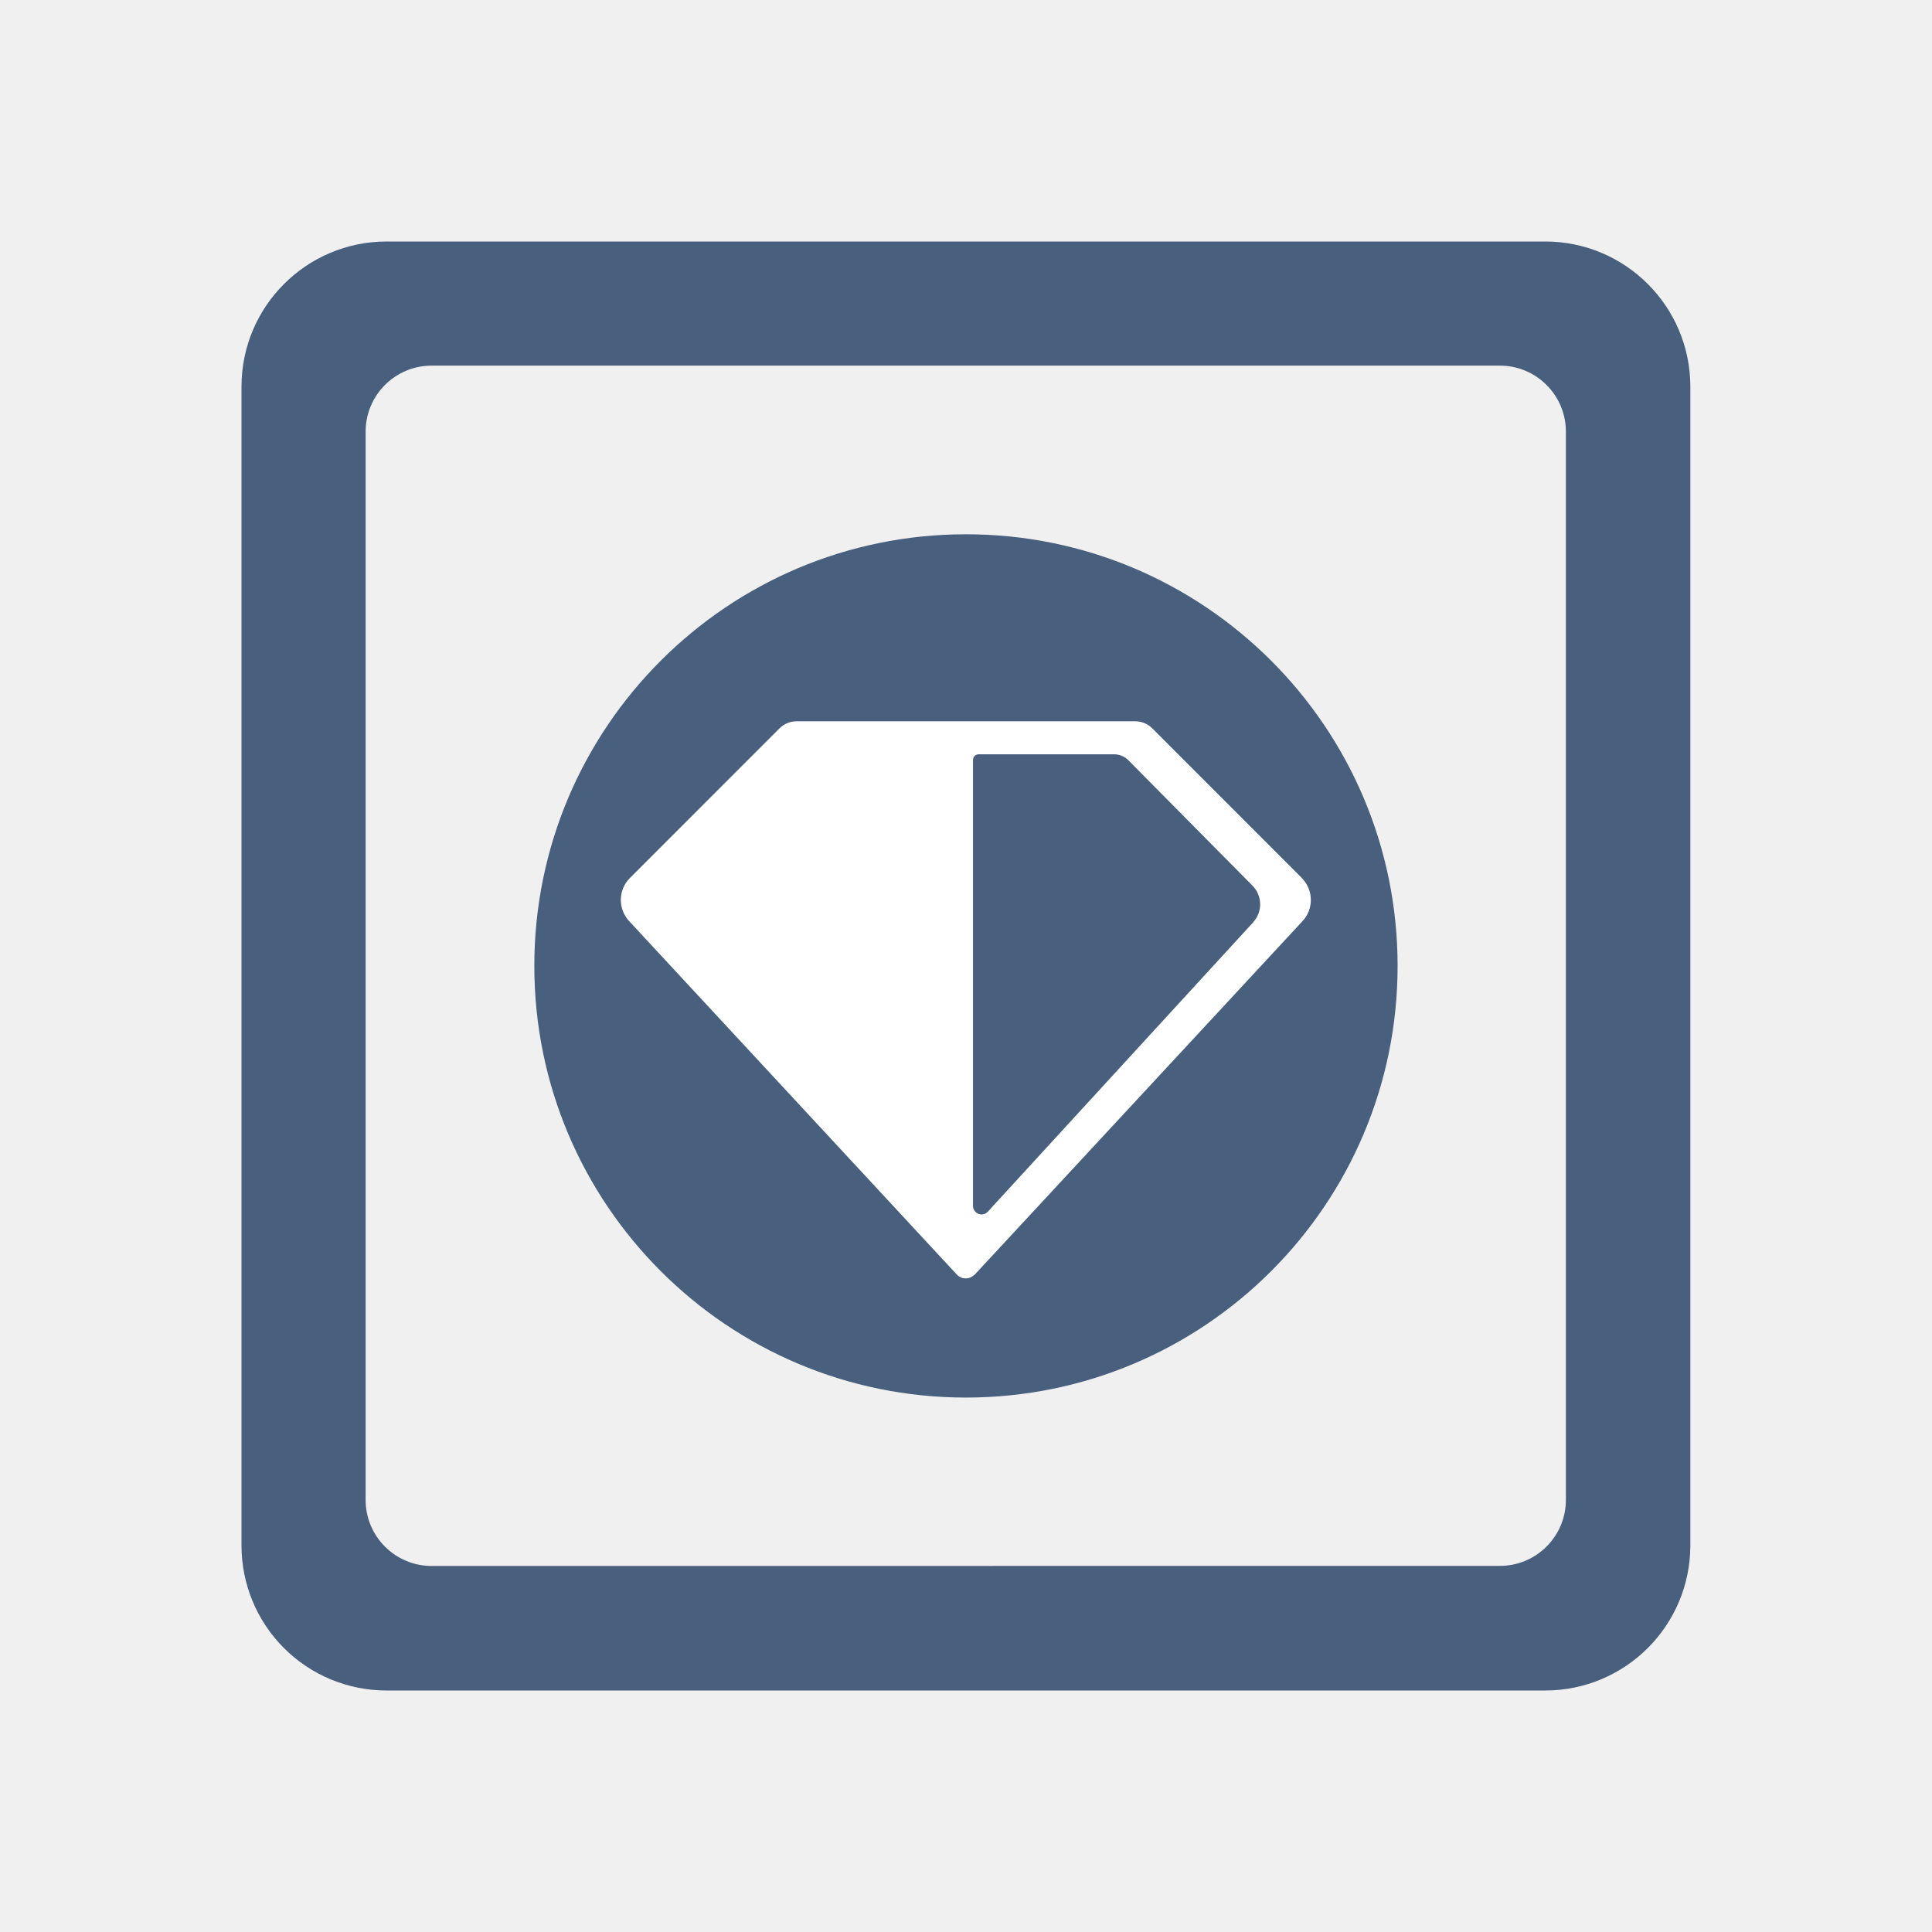
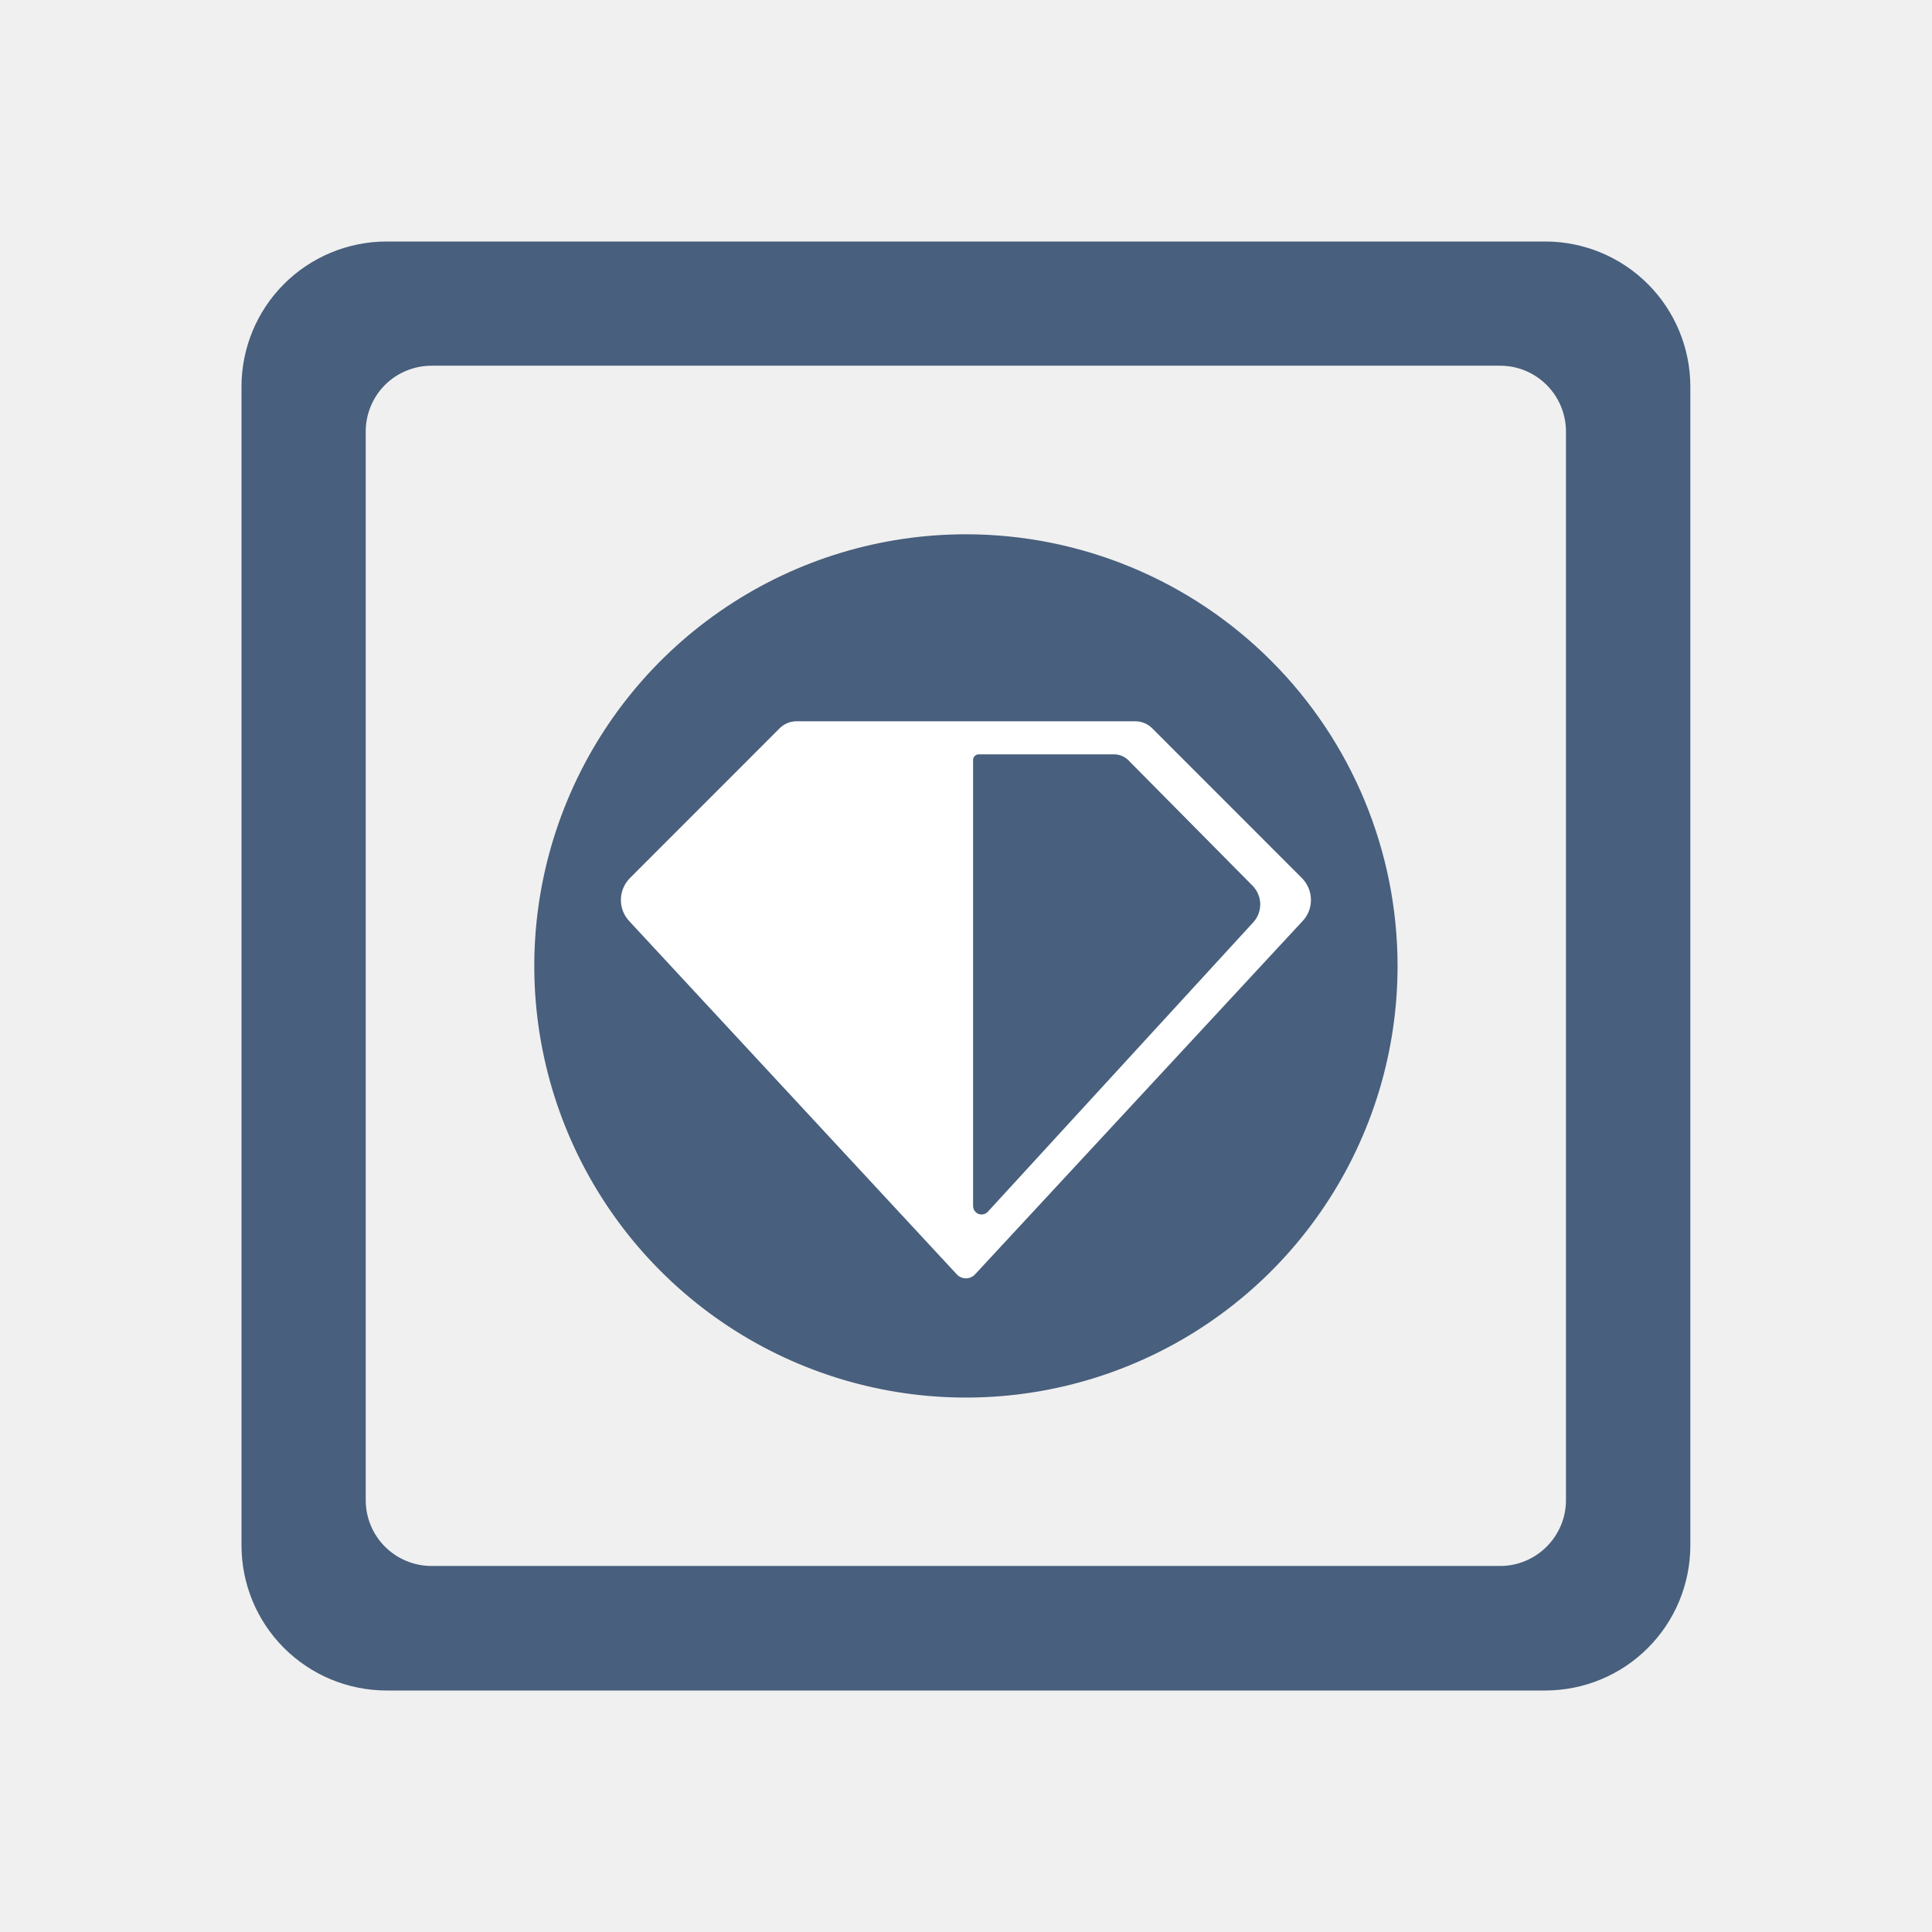
- <svg xmlns="http://www.w3.org/2000/svg" width="24" height="24" fill="none">
-   <path fill="#485F7D" d="M19.198 3H4.8A1.803 1.803 0 003 4.8v14.398A1.8 1.8 0 004.8 21h14.398a1.803 1.803 0 001.8-1.8V4.8a1.803 1.803 0 00-1.8-1.8M5.36 19.453a.82.82 0 01-.818-.818V5.36a.82.82 0 01.818-.818h13.276a.82.82 0 01.816.818v13.276a.82.82 0 01-.816.816z" />
-   <path fill="#485F7D" d="M12 6.637a5.362 5.362 0 10-.001 10.724A5.362 5.362 0 0012 6.637" />
-   <path fill="#fff" d="M16.172 10.907l-1.859-1.86a.3.3 0 00-.21-.087H9.895a.3.3 0 00-.211.087l-1.859 1.86a.386.386 0 00-.01.535l4.07 4.39a.15.15 0 00.174.035.2.2 0 00.052-.036l4.07-4.389a.386.386 0 00-.01-.535m-.605.552l-3.297 3.595a.106.106 0 01-.182-.07V9.44a.07.07 0 01.07-.07h1.681c.066 0 .128.025.175.07l1.547 1.563a.33.33 0 01.006.455" />
+ <svg xmlns="http://www.w3.org/2000/svg" width="24" height="24" viewBox="0 0 24 24" fill="none">
+   <path d="M19.198 3H4.8C4.323 3.001 3.865 3.191 3.528 3.528C3.191 3.865 3.001 4.323 3 4.8V19.198C3 19.675 3.19 20.134 3.527 20.471C3.865 20.809 4.322 20.999 4.8 21H19.198C19.675 20.999 20.133 20.81 20.47 20.472C20.808 20.135 20.997 19.677 20.998 19.2V4.8C20.997 4.323 20.807 3.865 20.47 3.528C20.133 3.191 19.675 3.001 19.198 3ZM5.361 19.453C5.144 19.453 4.936 19.367 4.782 19.213C4.629 19.06 4.543 18.852 4.543 18.635V5.361C4.543 5.144 4.629 4.936 4.782 4.782C4.936 4.629 5.144 4.543 5.361 4.543H18.637C18.854 4.543 19.061 4.63 19.214 4.783C19.367 4.937 19.453 5.144 19.453 5.361V18.637C19.453 18.853 19.366 19.06 19.213 19.213C19.06 19.366 18.853 19.453 18.637 19.453H5.361Z" fill="#485F7D" />
+   <path d="M12 6.637C10.94 6.637 9.903 6.951 9.021 7.541C8.139 8.13 7.452 8.967 7.046 9.947C6.64 10.926 6.533 12.005 6.74 13.045C6.947 14.085 7.457 15.04 8.207 15.79C8.957 16.54 9.912 17.051 10.953 17.258C11.993 17.465 13.071 17.359 14.051 16.953C15.03 16.548 15.868 15.861 16.457 14.979C17.047 14.097 17.361 13.06 17.361 12C17.361 10.578 16.796 9.214 15.791 8.209C14.786 7.203 13.422 6.638 12 6.637Z" fill="#485F7D" />
+   <path d="M16.172 10.907L14.313 9.047C14.257 8.991 14.181 8.96 14.102 8.96H9.896C9.816 8.96 9.741 8.991 9.685 9.047L7.826 10.907C7.756 10.977 7.715 11.073 7.713 11.172C7.711 11.273 7.748 11.369 7.816 11.442L11.886 15.831C11.901 15.847 11.918 15.859 11.938 15.867C11.957 15.876 11.978 15.88 11.999 15.88C12.02 15.88 12.041 15.876 12.06 15.867C12.08 15.859 12.097 15.847 12.112 15.831L16.181 11.442C16.25 11.369 16.287 11.273 16.285 11.172C16.283 11.073 16.242 10.977 16.172 10.907ZM15.567 11.459L12.27 15.054C12.256 15.069 12.237 15.079 12.217 15.084C12.196 15.089 12.175 15.087 12.155 15.08C12.136 15.072 12.119 15.059 12.107 15.042C12.095 15.025 12.088 15.004 12.088 14.983V9.441C12.088 9.423 12.095 9.405 12.108 9.392C12.122 9.378 12.14 9.371 12.158 9.371H13.839C13.905 9.371 13.967 9.396 14.014 9.441L15.561 11.004C15.62 11.065 15.654 11.146 15.655 11.23C15.656 11.315 15.625 11.397 15.567 11.459Z" fill="white" />
</svg>
